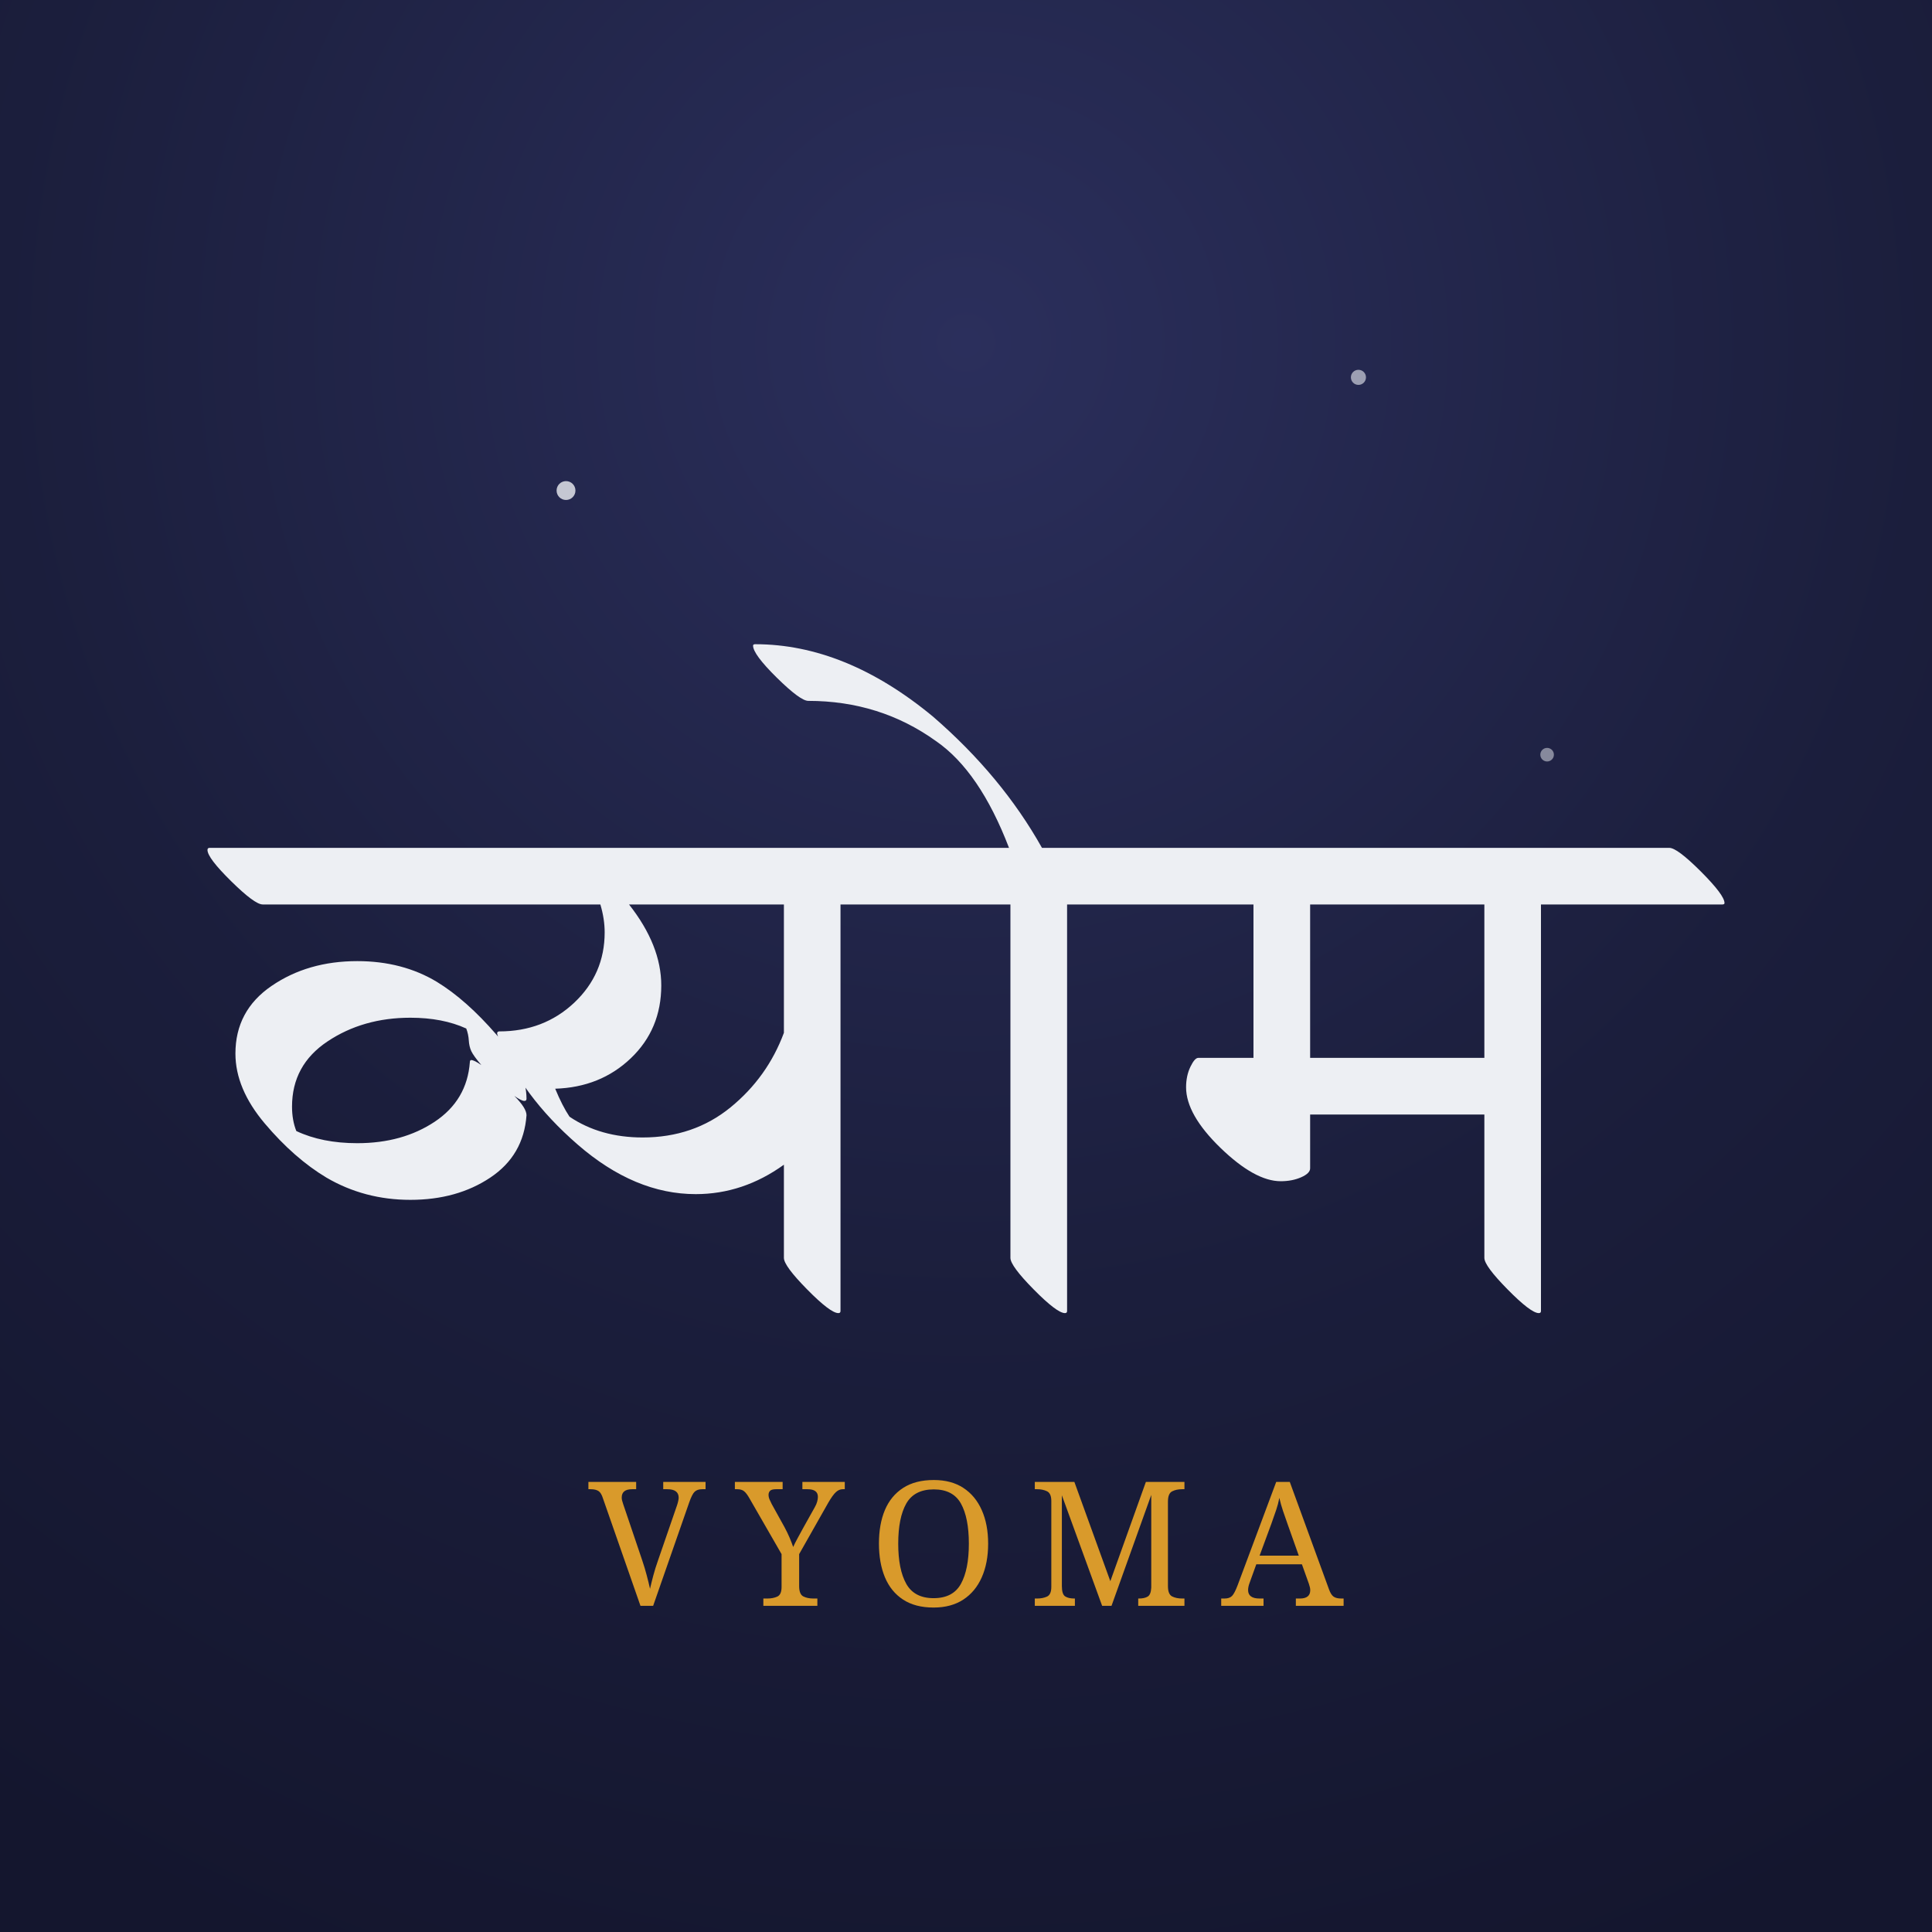
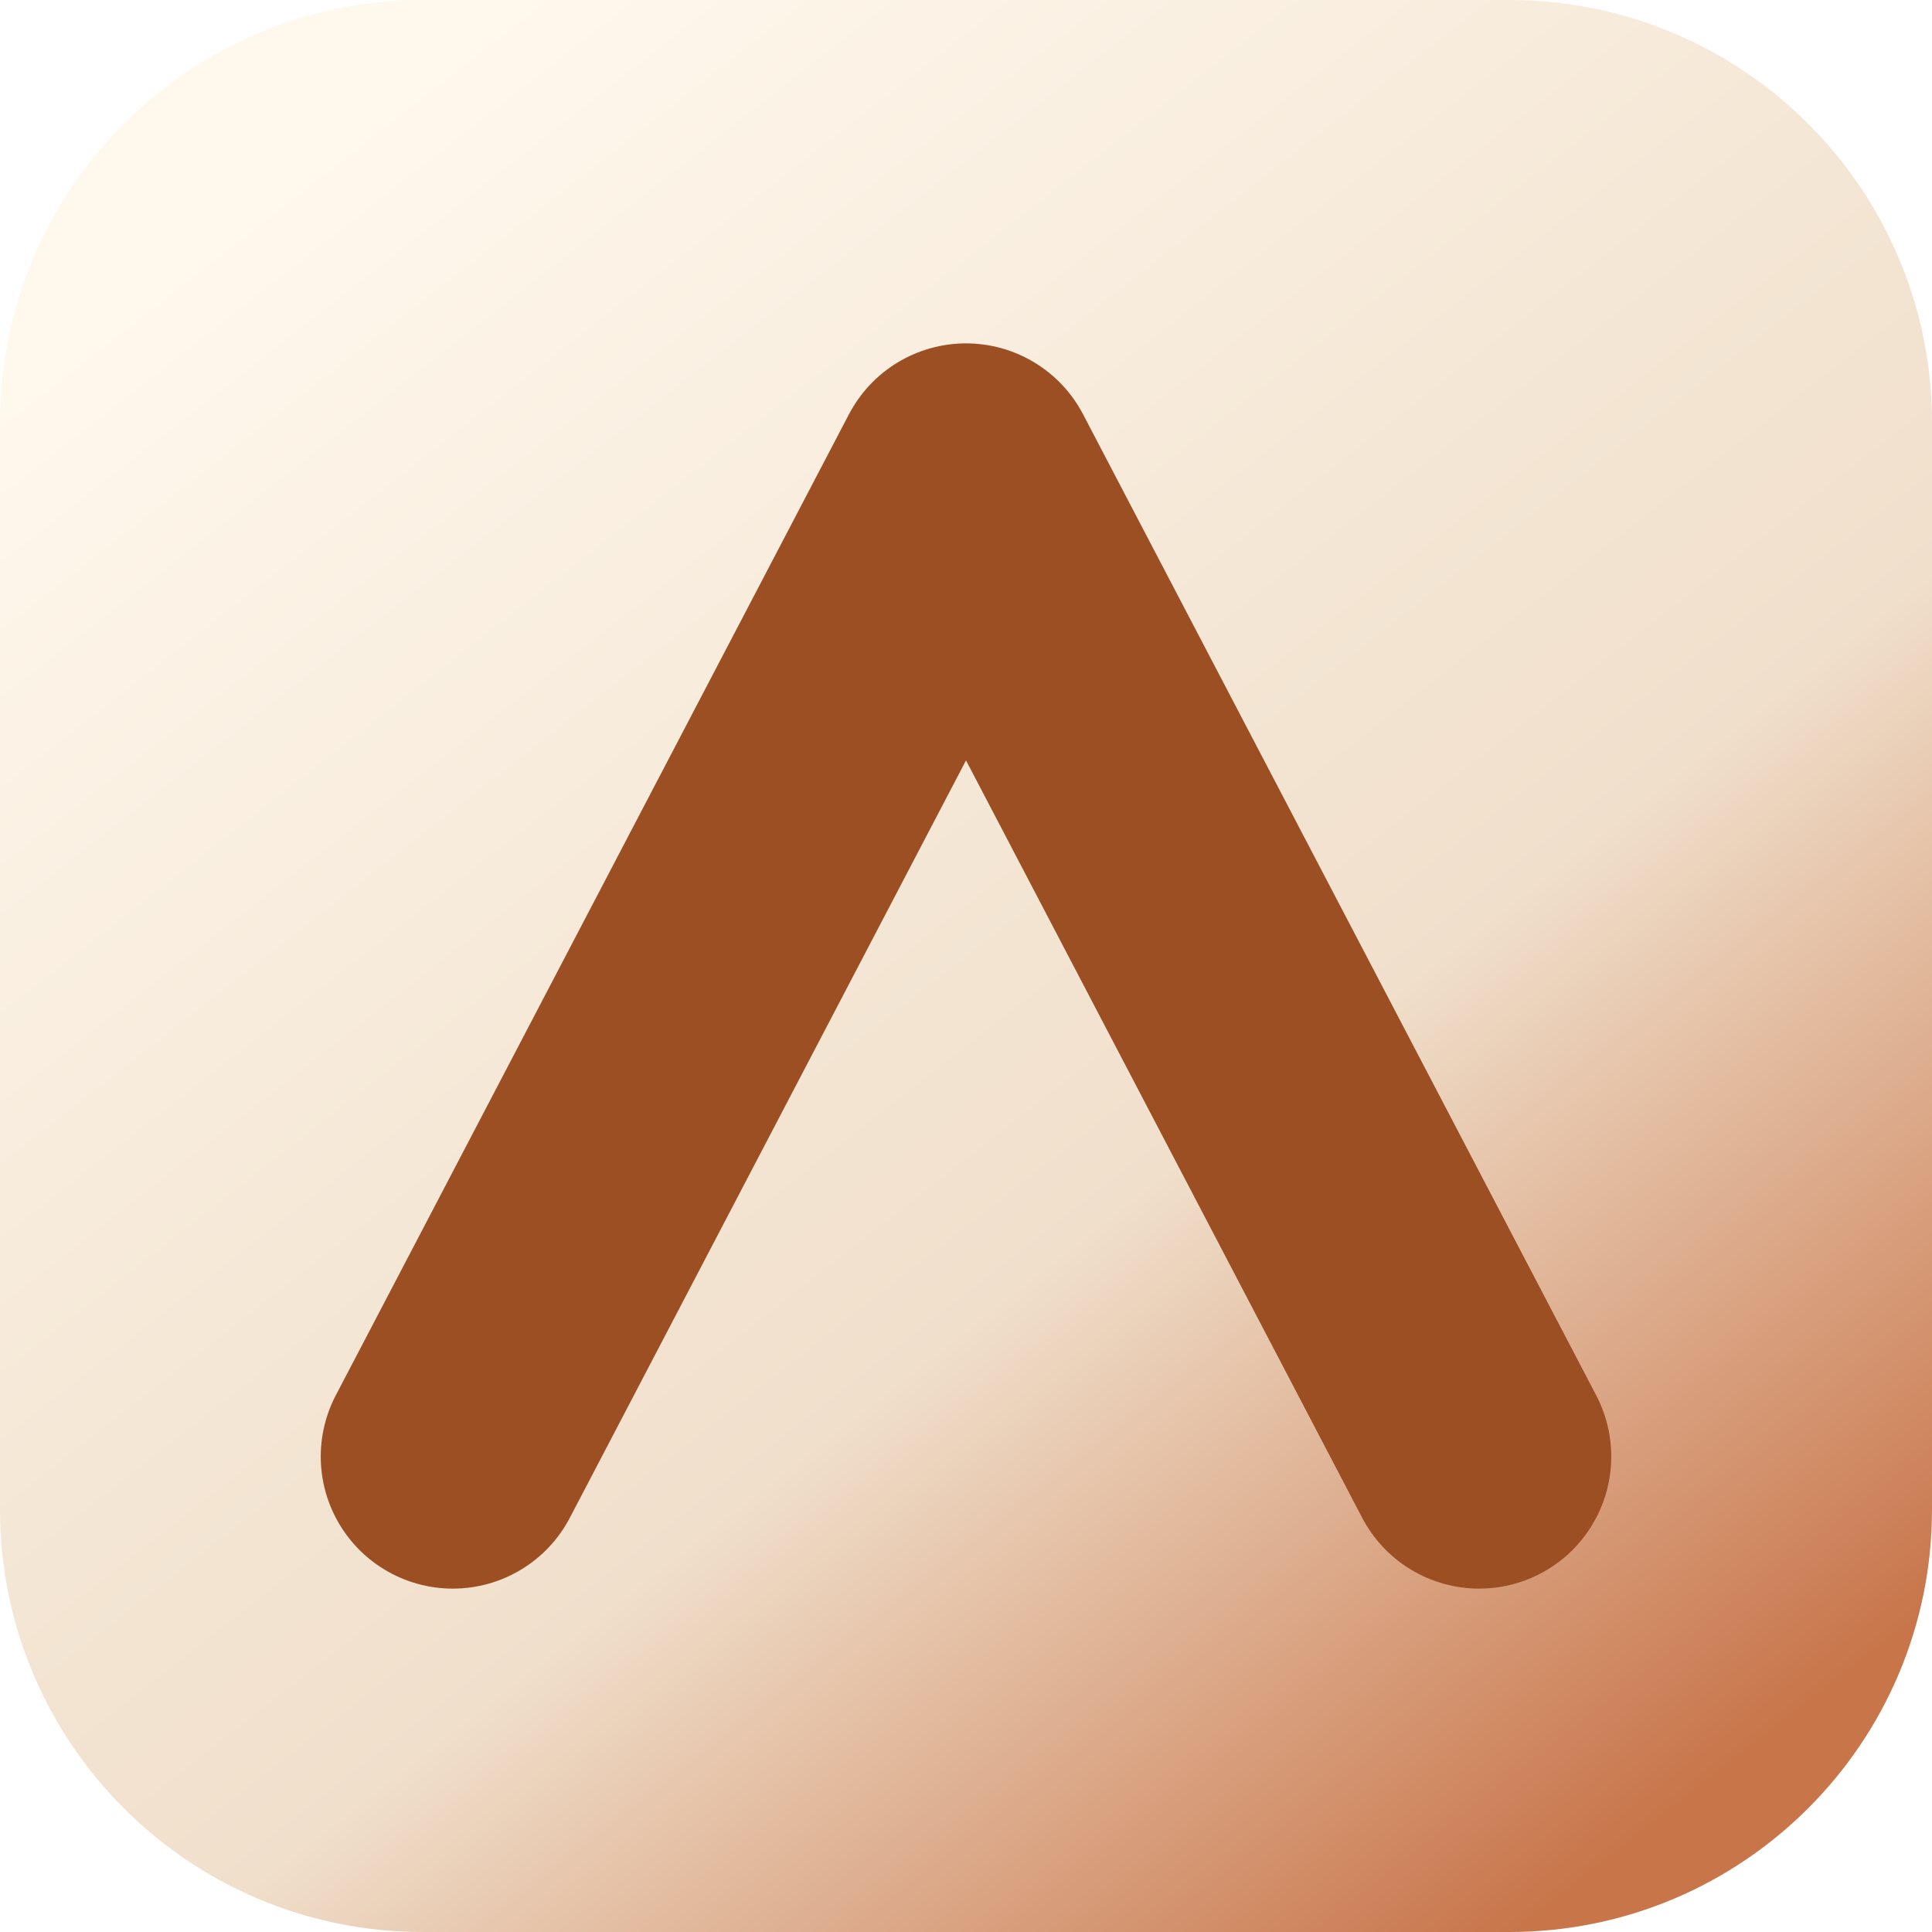
<svg xmlns="http://www.w3.org/2000/svg" viewBox="0 0 512 512" role="img" aria-label="Vyoma">
  <defs>
-     <radialGradient id="sky" cx="50%" cy="18%" r="90%">
-       <stop offset="0%" stop-color="#2b2f5c" />
-       <stop offset="55%" stop-color="#1B1E3C" />
-       <stop offset="100%" stop-color="#14162E" />
-     </radialGradient>
+     <linearGradient id="bg" x1="80" y1="42" x2="430" y2="490" gradientUnits="userSpaceOnUse">
+       <stop offset="0" stop-color="#fff8ed" />
+       <stop offset=".62" stop-color="#f0dfcb" />
+       <stop offset="1" stop-color="#c8754a" />
+     </linearGradient>
  </defs>
-   <rect width="512" height="512" fill="url(#sky)" />
-   <circle cx="150" cy="130" r="2.5" fill="#EDEFF3" opacity=".8" />
-   <circle cx="360" cy="100" r="2" fill="#EDEFF3" opacity=".6" />
-   <circle cx="410" cy="200" r="1.8" fill="#EDEFF3" opacity=".5" />
-   <circle cx="110" cy="230" r="1.8" fill="#EDEFF3" opacity=".5" />
-   <text x="50%" y="56%" text-anchor="middle" font-family="Georgia, 'Times New Roman', serif" font-size="190" fill="#EDEFF3" dominant-baseline="middle">व्योम</text>
-   <text x="50%" y="80%" text-anchor="middle" font-family="Georgia, serif" letter-spacing="8" font-size="46" fill="#D99A2B" dominant-baseline="middle">VYOMA</text>
+   <rect width="512" height="512" rx="112" fill="url(#bg)" />
+   <path d="M120 386 256 126l136 260" fill="none" stroke="#9d4f24" stroke-width="70" stroke-linecap="round" stroke-linejoin="round" />
</svg>
